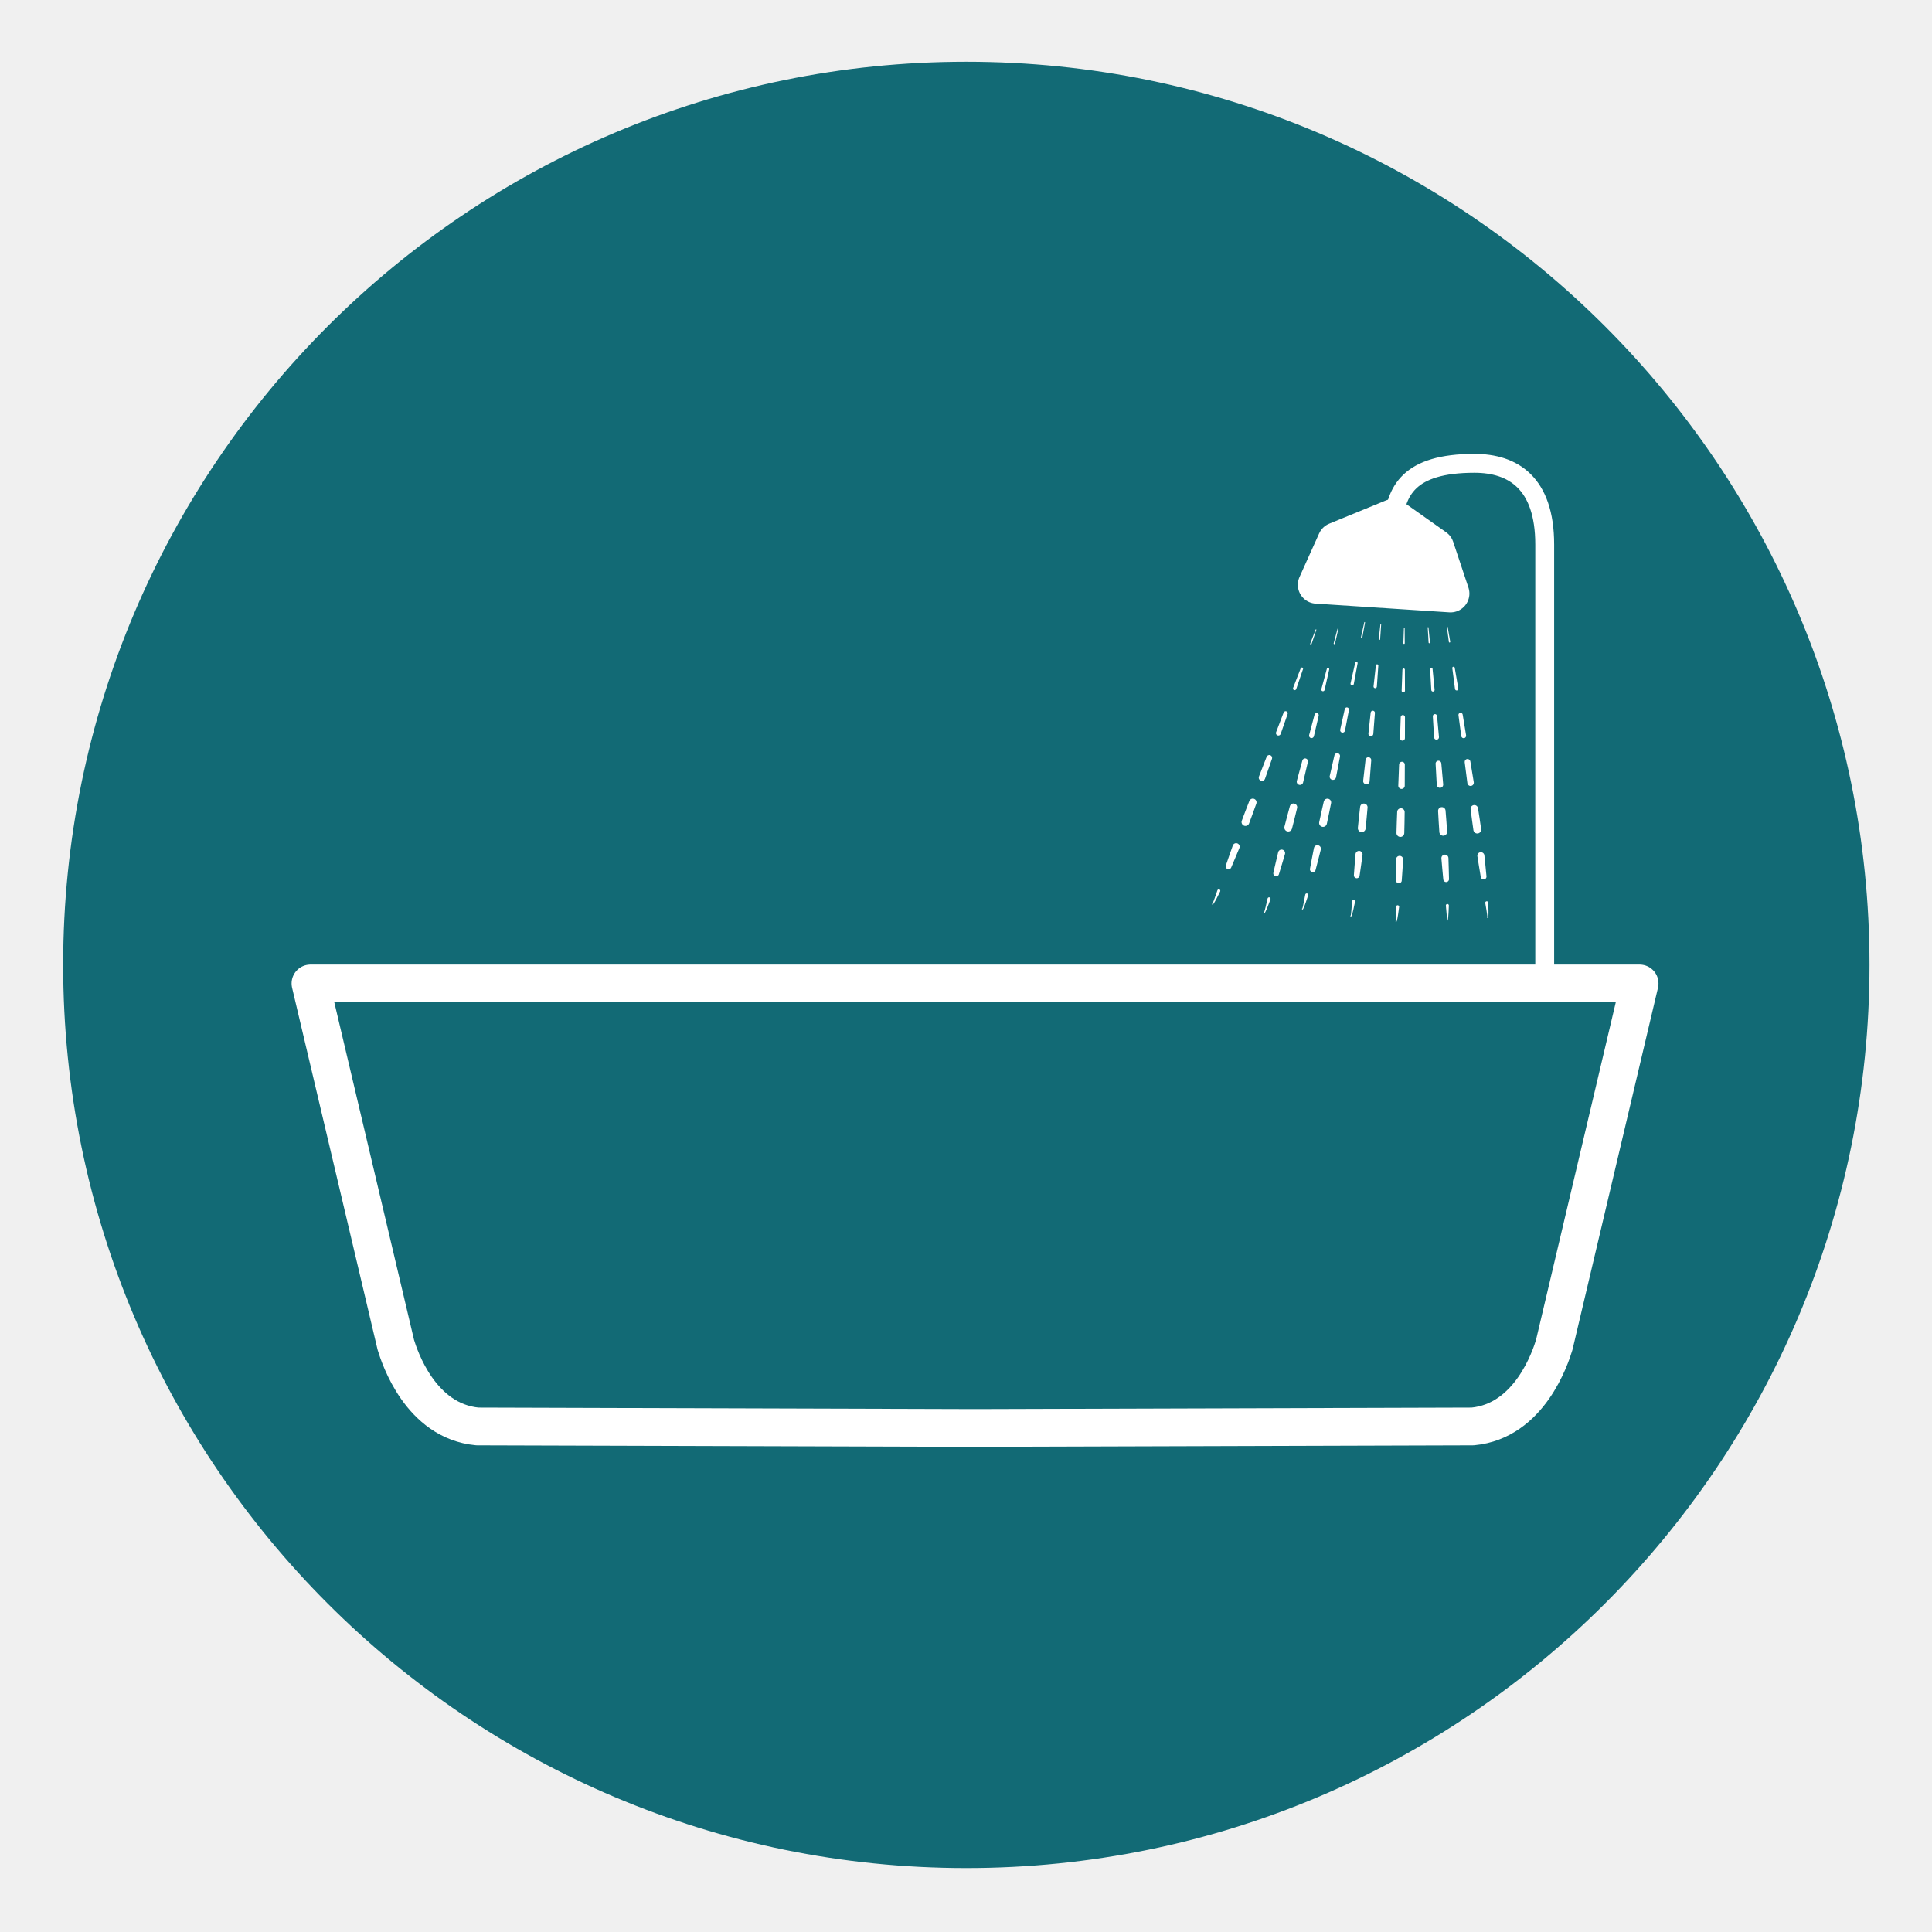
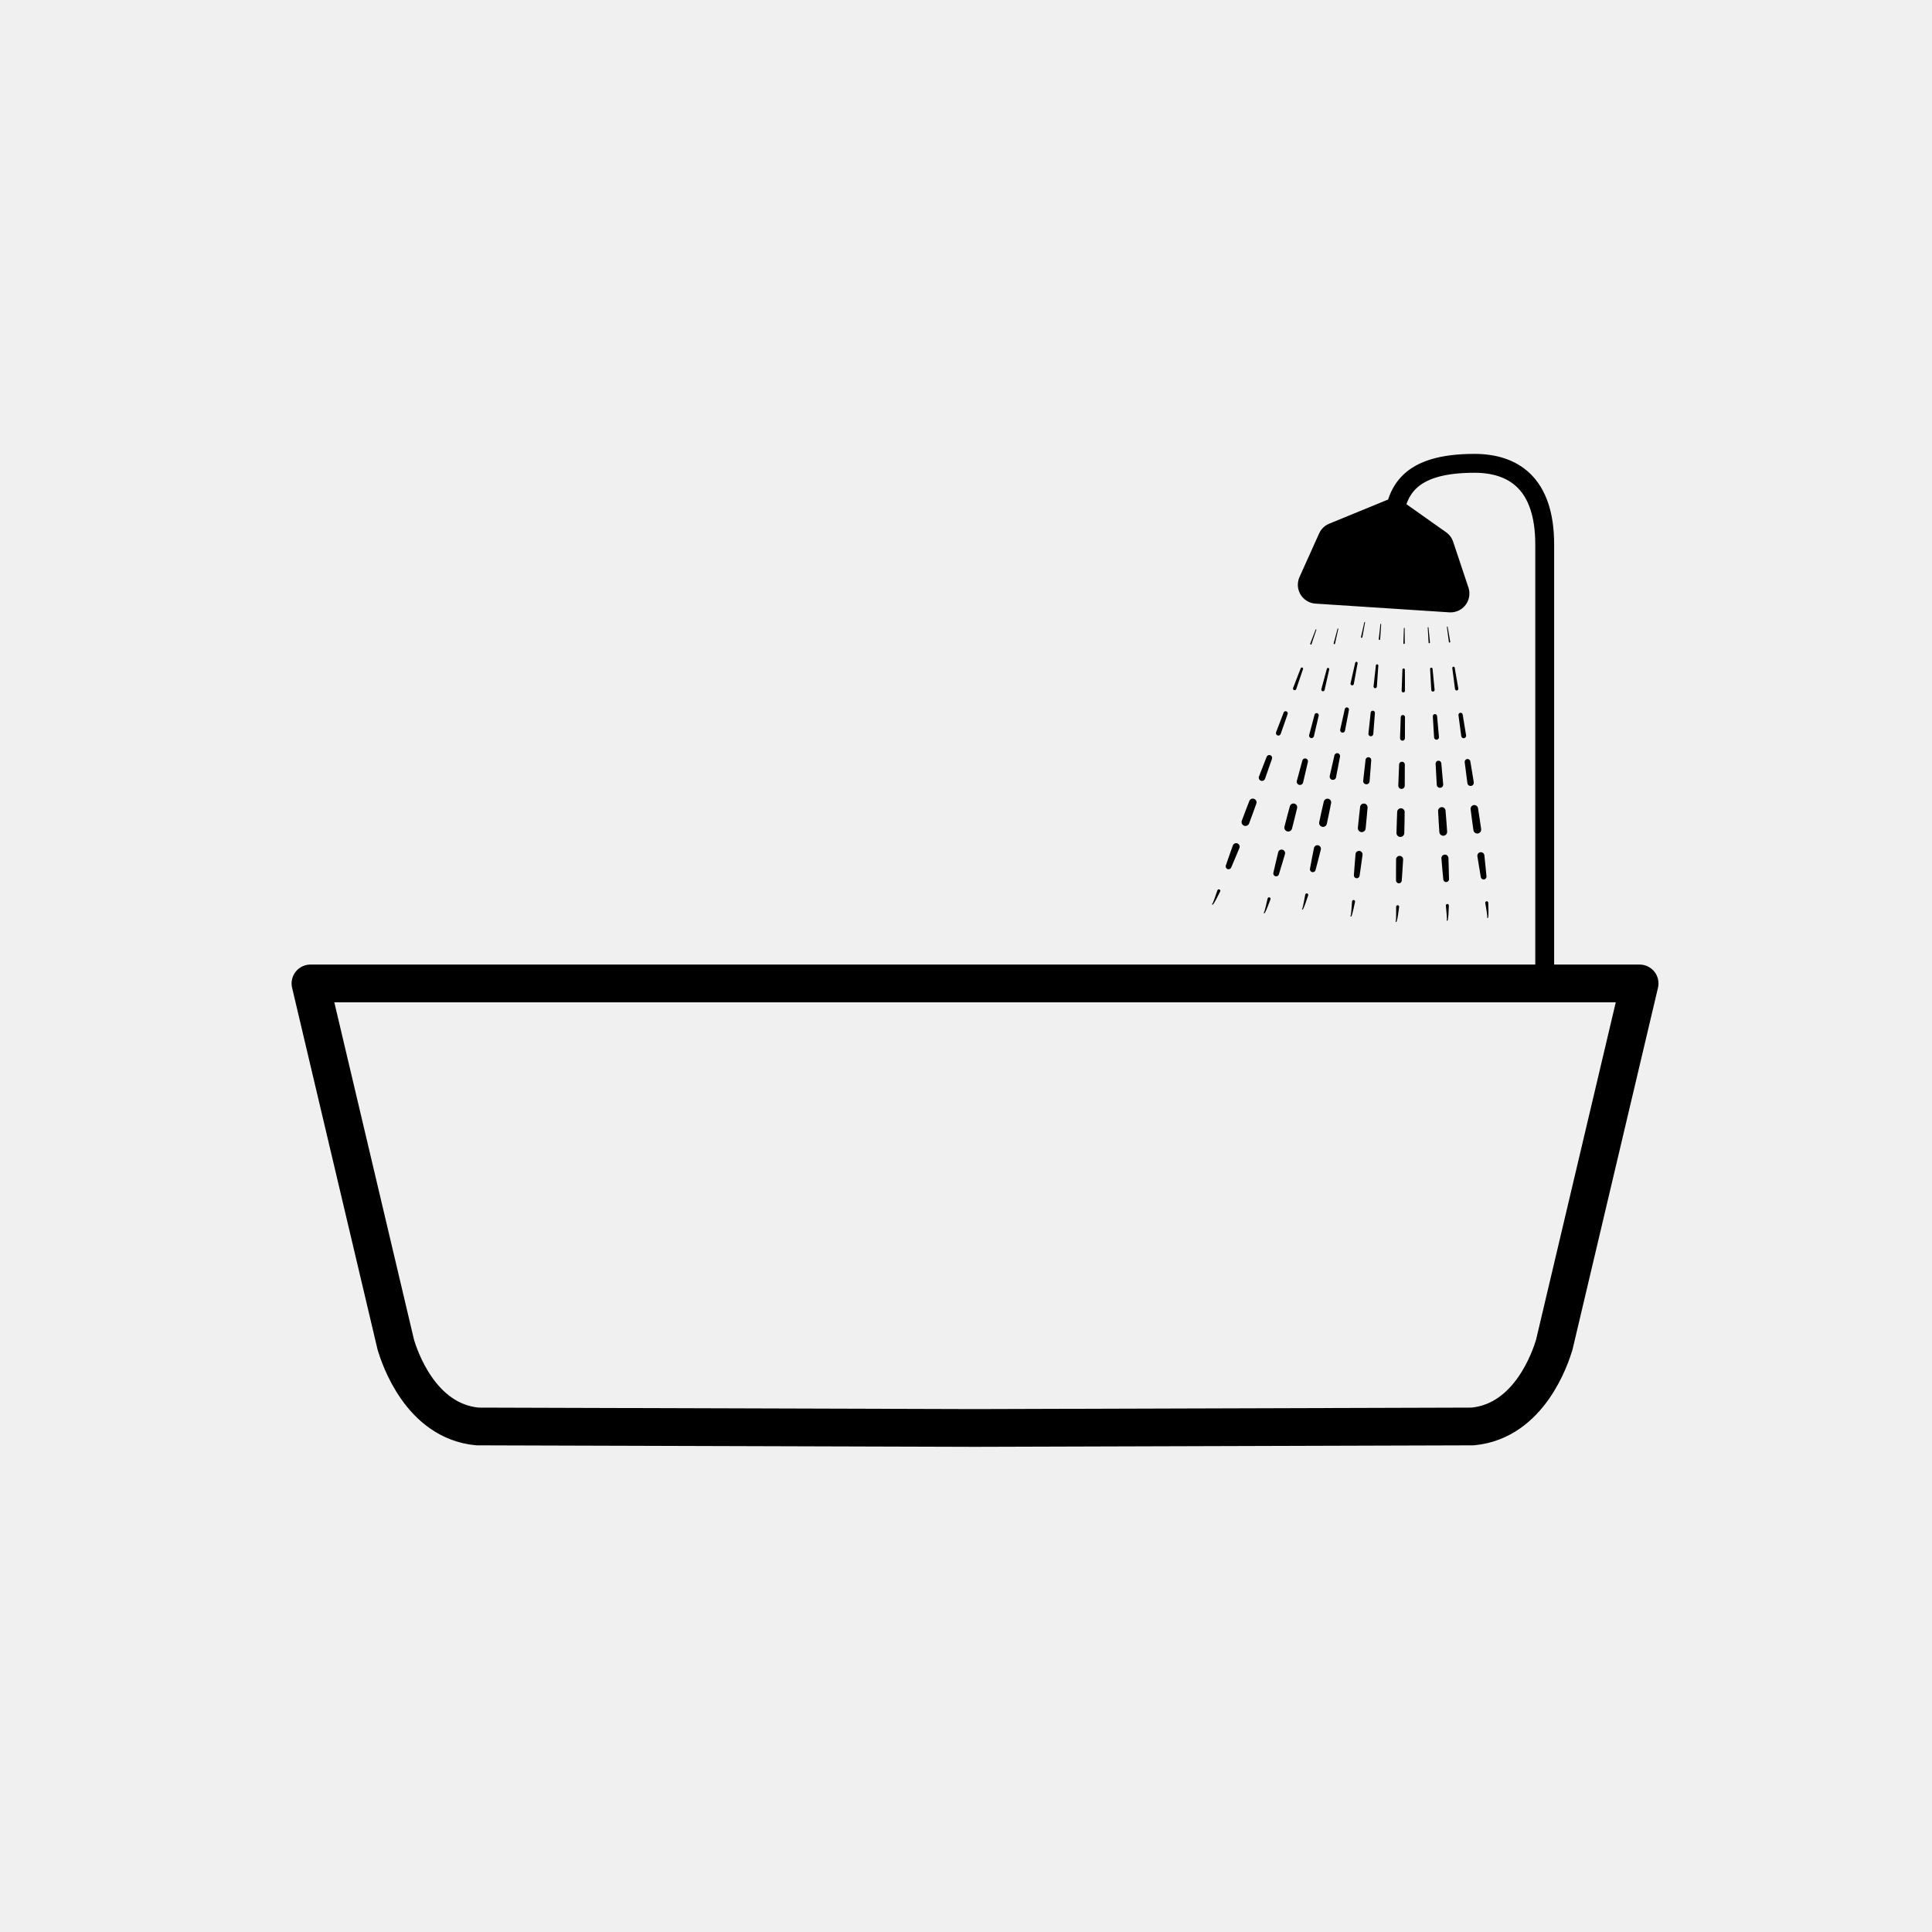
<svg xmlns="http://www.w3.org/2000/svg" version="1.1" x="0px" y="0px" viewBox="0 0 512 512" style="enable-background:new 0 0 512 512;" xml:space="preserve">
  <style type="text/css">
- 	.st0{fill:#126A75;}
- 	.st1{fill:none;stroke:#FFFFFF;stroke-width:10;stroke-linecap:round;stroke-linejoin:round;stroke-miterlimit:10;}
- 	.st2{fill:none;stroke:#FFFFFF;stroke-width:5;stroke-linecap:round;stroke-linejoin:round;stroke-miterlimit:10;}
- 	.st3{fill:#FFFFFF;stroke:#FFFFFF;stroke-width:10;stroke-linecap:round;stroke-linejoin:round;stroke-miterlimit:10;}
- 	.st4{fill:#FFFFFF;}
+ 	.st0{fill:rgba(255, 255, 255, 0);}
+ 	.st1{fill:none;stroke:black;stroke-width:10;stroke-linecap:round;stroke-linejoin:round;stroke-miterlimit:10;}
+ 	.st2{fill:none;stroke:black;stroke-width:5;stroke-linecap:round;stroke-linejoin:round;stroke-miterlimit:10;}
+ 	.st3{fill:black;stroke:black;stroke-width:10;stroke-linecap:round;stroke-linejoin:round;stroke-miterlimit:10;}
</style>
  <g id="Layer_1">
</g>
  <g id="Layer_2_background">
    <g>
      <circle class="st0" cx="256.089" cy="255.71" r="239.349" />
    </g>
  </g>
  <g id="Layer_3_elements">
    <path class="st1" d="M258.395,378.425l-131.88-0.398c-15.132-1.427-20.635-18.43-21.61-21.61l-22.629-95.796   h352.239l-22.629,95.796c-0.976,3.18-6.478,20.183-21.61,21.61L258.395,378.425" />
    <path class="st2" d="M409.365,260.622V144.307c0-16.412-8.48-21.525-18.647-21.52   c-17.407,0.01-20.888,7.3-21.538,16.334" />
    <polygon class="st3" points="348.942,154.974 354.146,143.41 369.18,137.242 380.358,145.144 384.406,157.287  " />
    <g>
      <g>
        <path class="st4" d="M348.847,166.908l-1.284,3.792c-0.032,0.095-0.136,0.146-0.231,0.114     c-0.095-0.032-0.146-0.136-0.114-0.231c0.001-0.002,0.002-0.005,0.003-0.007l1.439-3.736     c0.02-0.052,0.078-0.077,0.129-0.057C348.839,166.802,348.864,166.858,348.847,166.908z" />
        <path class="st4" d="M345.316,177.319l-1.802,5.293c-0.078,0.23-0.329,0.354-0.559,0.275     s-0.354-0.329-0.275-0.559c0.002-0.005,0.004-0.012,0.006-0.017l2.017-5.214     c0.065-0.168,0.253-0.251,0.421-0.187C345.288,176.973,345.372,177.154,345.316,177.319z" />
        <path class="st4" d="M341.236,189.219l-1.839,5.28c-0.118,0.339-0.488,0.518-0.827,0.4     c-0.339-0.118-0.517-0.488-0.4-0.827c0.002-0.005,0.005-0.014,0.007-0.019l2.001-5.219     c0.111-0.291,0.437-0.436,0.727-0.325C341.19,188.617,341.336,188.933,341.236,189.219z" />
        <path class="st4" d="M337.09,201.095l-1.844,5.279c-0.156,0.446-0.643,0.681-1.089,0.525     c-0.446-0.156-0.681-0.643-0.525-1.089c0.003-0.008,0.008-0.021,0.011-0.029l2.026-5.209     c0.151-0.39,0.589-0.584,0.979-0.433C337.03,200.287,337.223,200.712,337.09,201.095z" />
        <path class="st4" d="M332.941,212.975c-0.642,1.75-1.246,3.515-1.92,5.253c-0.206,0.532-0.805,0.795-1.337,0.589     c-0.523-0.203-0.786-0.79-0.597-1.316c0.631-1.752,1.334-3.478,1.997-5.219c0.194-0.512,0.765-0.769,1.277-0.576     C332.869,211.899,333.126,212.467,332.941,212.975z" />
        <path class="st4" d="M328.452,224.736c-0.703,1.73-1.446,3.443-2.173,5.163c-0.163,0.386-0.609,0.567-0.994,0.403     c-0.37-0.156-0.551-0.572-0.422-0.946l0.003-0.008c0.612-1.761,1.207-3.527,1.844-5.277l0.002-0.005     c0.176-0.484,0.711-0.734,1.196-0.558c0.484,0.176,0.734,0.711,0.558,1.196     C328.461,224.714,328.456,224.727,328.452,224.736z" />
        <path class="st4" d="M323.354,236.258l-0.912,1.792c-0.158,0.296-0.311,0.595-0.484,0.885l-0.266,0.434     c-0.05,0.072-0.093,0.143-0.15,0.215c-0.025,0.035-0.059,0.073-0.096,0.111     c-0.017,0.015-0.037,0.028-0.056,0.039c0.004,0.024-0.163,0.011-0.158-0.038     c-0.045-0.096-0.018-0.096-0.02-0.137c-0.003-0.05,0.036-0.092,0.086-0.095c0.041-0.002,0.076,0.023,0.09,0.06     l0.022,0.062c0,0,0.016,0.044-0.008-0.015c0.009-0.028-0.122-0.045-0.106-0.031l-0.007,0.001     c0.016-0.026,0.034-0.052,0.051-0.09c0.036-0.066,0.068-0.144,0.101-0.217l0.182-0.459l0.345-0.934     l0.654-1.887l0.002-0.007c0.072-0.208,0.299-0.318,0.506-0.246c0.208,0.072,0.318,0.299,0.246,0.506     C323.37,236.224,323.362,236.243,323.354,236.258z" />
      </g>
    </g>
    <g>
      <g>
        <path class="st4" d="M354.664,166.669l-0.874,3.907c-0.022,0.098-0.119,0.16-0.218,0.138     c-0.098-0.022-0.16-0.119-0.138-0.218c0.001-0.002,0.001-0.005,0.002-0.007l1.034-3.868     c0.014-0.053,0.069-0.085,0.122-0.071C354.644,166.564,354.676,166.617,354.664,166.669z" />
        <path class="st4" d="M352.26,177.396l-1.229,5.455c-0.053,0.237-0.289,0.387-0.527,0.333     c-0.237-0.053-0.387-0.289-0.333-0.527c0.001-0.005,0.003-0.013,0.004-0.018l1.452-5.399     c0.047-0.174,0.225-0.277,0.399-0.23C352.195,177.055,352.297,177.226,352.26,177.396z" />
        <path class="st4" d="M349.468,189.663l-1.268,5.445c-0.081,0.349-0.43,0.567-0.78,0.485     c-0.349-0.081-0.567-0.43-0.485-0.78c0.001-0.006,0.004-0.015,0.005-0.02l1.435-5.402     c0.08-0.301,0.388-0.48,0.688-0.401C349.358,189.068,349.536,189.368,349.468,189.663z" />
        <path class="st4" d="M346.608,201.912l-1.272,5.445c-0.107,0.46-0.567,0.745-1.027,0.638     c-0.46-0.107-0.745-0.567-0.638-1.027c0.002-0.009,0.005-0.022,0.008-0.03l1.461-5.395     c0.109-0.404,0.524-0.643,0.928-0.534C346.462,201.115,346.699,201.517,346.608,201.912z" />
        <path class="st4" d="M343.745,214.166c-0.453,1.808-0.865,3.628-1.351,5.428c-0.149,0.551-0.716,0.877-1.266,0.728     c-0.542-0.146-0.865-0.702-0.734-1.245c0.441-1.81,0.957-3.6,1.431-5.401     c0.138-0.529,0.679-0.847,1.208-0.709C343.559,213.103,343.875,213.64,343.745,214.166z" />
        <path class="st4" d="M340.532,226.337c-0.515,1.794-1.072,3.578-1.612,5.364c-0.121,0.401-0.545,0.628-0.946,0.507     c-0.384-0.116-0.609-0.51-0.52-0.895l0.002-0.008c0.421-1.816,0.826-3.635,1.272-5.443l0.001-0.005     c0.124-0.5,0.629-0.805,1.129-0.682c0.5,0.124,0.805,0.629,0.682,1.129     C340.538,226.314,340.534,226.327,340.532,226.337z" />
        <path class="st4" d="M336.687,238.335l-0.716,1.879c-0.125,0.311-0.246,0.625-0.387,0.932l-0.218,0.46     c-0.042,0.077-0.077,0.152-0.126,0.23c-0.021,0.037-0.051,0.079-0.084,0.121     c-0.016,0.016-0.034,0.032-0.052,0.044c0.006,0.024-0.161,0.029-0.161-0.021     c-0.055-0.09-0.029-0.094-0.035-0.134c-0.008-0.049,0.026-0.096,0.075-0.104     c0.04-0.006,0.079,0.015,0.096,0.05l0.029,0.06c0,0,0.021,0.042-0.01-0.014     c0.006-0.028-0.126-0.032-0.109-0.019l-0.007,0.001c0.013-0.028,0.028-0.056,0.042-0.095     c0.029-0.069,0.052-0.151,0.077-0.226l0.132-0.476l0.244-0.965l0.449-1.946l0.002-0.007     c0.05-0.214,0.263-0.348,0.477-0.298c0.214,0.05,0.348,0.263,0.298,0.477     C336.699,238.3,336.693,238.319,336.687,238.335z" />
      </g>
    </g>
    <g>
      <g>
        <path class="st4" d="M361.752,164.953l-0.716,3.939c-0.018,0.099-0.113,0.165-0.212,0.147s-0.165-0.113-0.147-0.212     c0-0.002,0.001-0.005,0.002-0.007l0.877-3.906c0.012-0.054,0.066-0.088,0.119-0.076     C361.728,164.85,361.762,164.901,361.752,164.953z" />
        <path class="st4" d="M359.781,175.768l-1.008,5.5c-0.044,0.239-0.274,0.398-0.513,0.354     c-0.239-0.044-0.398-0.274-0.354-0.513c0.001-0.005,0.003-0.013,0.004-0.018l1.233-5.453     c0.04-0.175,0.214-0.286,0.39-0.246C359.703,175.43,359.812,175.598,359.781,175.768z" />
        <path class="st4" d="M357.486,188.138l-1.048,5.492c-0.067,0.352-0.407,0.583-0.759,0.516     c-0.352-0.067-0.583-0.407-0.516-0.759c0.001-0.006,0.003-0.015,0.004-0.02l1.216-5.456     c0.067-0.304,0.368-0.495,0.672-0.428C357.352,187.548,357.542,187.84,357.486,188.138z" />
        <path class="st4" d="M355.12,200.492l-1.052,5.492c-0.089,0.464-0.537,0.767-1,0.679s-0.767-0.537-0.679-1     c0.002-0.009,0.004-0.022,0.006-0.03l1.243-5.449c0.092-0.408,0.498-0.663,0.905-0.571     C354.942,199.702,355.195,200.094,355.12,200.492z" />
        <path class="st4" d="M352.753,212.851c-0.38,1.825-0.718,3.659-1.131,5.478c-0.126,0.556-0.68,0.905-1.236,0.778     c-0.547-0.124-0.893-0.667-0.783-1.214c0.368-1.826,0.811-3.636,1.213-5.455c0.117-0.534,0.645-0.873,1.179-0.756     C352.525,211.797,352.861,212.321,352.753,212.851z" />
        <path class="st4" d="M350.032,225.142c-0.442,1.814-0.927,3.618-1.395,5.425c-0.105,0.406-0.519,0.649-0.925,0.544     c-0.389-0.101-0.629-0.485-0.556-0.874l0.002-0.008c0.348-1.831,0.679-3.666,1.052-5.49l0.001-0.005     c0.103-0.505,0.596-0.83,1.101-0.727c0.505,0.103,0.83,0.596,0.727,1.101     C350.037,225.119,350.034,225.132,350.032,225.142z" />
        <path class="st4" d="M346.673,237.286l-0.64,1.906c-0.113,0.316-0.221,0.634-0.349,0.946l-0.2,0.468     c-0.038,0.079-0.071,0.155-0.117,0.235c-0.019,0.038-0.048,0.081-0.079,0.124     c-0.015,0.017-0.032,0.033-0.05,0.046c0.007,0.023-0.16,0.035-0.162-0.015     c-0.059-0.088-0.032-0.093-0.04-0.133c-0.01-0.049,0.022-0.097,0.071-0.107c0.04-0.008,0.079,0.012,0.098,0.046     l0.031,0.059c0,0,0.022,0.041-0.01-0.014c0.005-0.029-0.127-0.027-0.11-0.015l-0.007,0.002     c0.012-0.028,0.025-0.057,0.038-0.096c0.026-0.07,0.046-0.153,0.068-0.229l0.113-0.481l0.205-0.974l0.371-1.962     l0.001-0.007c0.041-0.216,0.249-0.358,0.465-0.317c0.216,0.041,0.358,0.249,0.317,0.465     C346.684,237.25,346.679,237.269,346.673,237.286z" />
      </g>
    </g>
    <g>
      <g>
        <path class="st4" d="M366.024,165.428l-0.273,3.994c-0.007,0.1-0.094,0.176-0.194,0.169     c-0.1-0.007-0.176-0.094-0.169-0.194c0-0.002,0-0.005,0.001-0.007l0.437-3.98     c0.006-0.055,0.055-0.095,0.11-0.089C365.989,165.328,366.028,165.375,366.024,165.428z" />
        <path class="st4" d="M365.271,176.395l-0.389,5.578c-0.017,0.243-0.228,0.426-0.47,0.409s-0.426-0.228-0.409-0.47     c0-0.005,0.001-0.013,0.002-0.018l0.618-5.557c0.02-0.179,0.181-0.308,0.36-0.288     C365.156,176.068,365.283,176.222,365.271,176.395z" />
        <path class="st4" d="M364.368,188.944l-0.429,5.574c-0.028,0.358-0.34,0.625-0.697,0.598     c-0.358-0.028-0.625-0.34-0.598-0.697c0-0.006,0.001-0.015,0.002-0.021l0.6-5.557     c0.033-0.309,0.311-0.533,0.62-0.5C364.169,188.373,364.39,188.642,364.368,188.944z" />
        <path class="st4" d="M363.394,201.484l-0.433,5.575c-0.037,0.471-0.448,0.823-0.918,0.786     c-0.471-0.037-0.822-0.448-0.786-0.918c0.001-0.009,0.002-0.022,0.003-0.031l0.628-5.554     c0.046-0.415,0.421-0.715,0.836-0.668C363.129,200.719,363.424,201.08,363.394,201.484z" />
        <path class="st4" d="M362.418,214.03c-0.174,1.856-0.306,3.717-0.514,5.57c-0.064,0.567-0.575,0.975-1.142,0.911     c-0.558-0.063-0.962-0.563-0.913-1.119c0.162-1.856,0.401-3.704,0.598-5.556     c0.056-0.544,0.543-0.94,1.087-0.883C362.074,213.009,362.467,213.491,362.418,214.03z" />
        <path class="st4" d="M361.084,226.548c-0.237,1.852-0.518,3.699-0.782,5.546c-0.059,0.415-0.444,0.703-0.858,0.644     c-0.398-0.057-0.679-0.412-0.65-0.806l0.001-0.008c0.141-1.859,0.266-3.718,0.434-5.573l0.001-0.006     c0.046-0.513,0.5-0.891,1.013-0.845c0.513,0.046,0.891,0.5,0.845,1.013     C361.087,226.524,361.085,226.538,361.084,226.548z" />
        <path class="st4" d="M359.099,238.99l-0.424,1.966c-0.077,0.327-0.149,0.655-0.242,0.98l-0.146,0.488     c-0.029,0.082-0.053,0.162-0.09,0.246c-0.015,0.04-0.038,0.086-0.065,0.132     c-0.013,0.018-0.029,0.036-0.045,0.052c0.009,0.022-0.155,0.053-0.163,0.003     c-0.068-0.081-0.042-0.088-0.055-0.127c-0.015-0.048,0.011-0.099,0.059-0.114     c0.039-0.012,0.08,0.003,0.102,0.035l0.038,0.055c0,0,0.027,0.039-0.012-0.013     c0.002-0.029-0.13-0.013-0.11-0.003l-0.007,0.002c0.009-0.029,0.019-0.059,0.027-0.1     c0.018-0.073,0.029-0.157,0.042-0.235l0.059-0.491l0.095-0.991l0.15-1.991l0.001-0.007     c0.017-0.219,0.207-0.384,0.427-0.367c0.219,0.017,0.384,0.207,0.367,0.427     C359.106,238.953,359.103,238.973,359.099,238.99z" />
      </g>
    </g>
    <g>
      <g>
        <path class="st4" d="M372.249,166.476l0.023,4.003c0.001,0.101-0.081,0.183-0.181,0.183     c-0.101,0.001-0.183-0.081-0.183-0.181c0-0.002,0-0.005,0-0.008l0.141-4.001     c0.002-0.055,0.048-0.098,0.103-0.097C372.206,166.379,372.249,166.423,372.249,166.476z" />
        <path class="st4" d="M372.309,177.469l0.025,5.591c0.001,0.243-0.195,0.442-0.439,0.443     c-0.243,0.001-0.442-0.195-0.443-0.439c0-0.005,0-0.013,0-0.018l0.205-5.587     c0.006-0.18,0.158-0.32,0.337-0.314C372.17,177.151,372.308,177.296,372.309,177.469z" />
        <path class="st4" d="M372.337,190.05l-0.015,5.591c-0.001,0.359-0.292,0.648-0.651,0.648s-0.648-0.292-0.648-0.651     c0-0.006,0-0.015,0-0.021l0.188-5.587c0.01-0.311,0.27-0.555,0.581-0.545     C372.097,189.495,372.337,189.747,372.337,190.05z" />
        <path class="st4" d="M372.293,202.628l-0.02,5.592c-0.002,0.472-0.386,0.853-0.858,0.852     c-0.472-0.002-0.853-0.386-0.852-0.858c0-0.009,0-0.022,0.001-0.031l0.215-5.585     c0.015-0.418,0.367-0.744,0.784-0.729C371.973,201.884,372.293,202.223,372.293,202.628z" />
        <path class="st4" d="M372.249,215.212c-0.036,1.864-0.03,3.729-0.101,5.592c-0.021,0.57-0.501,1.015-1.071,0.993     c-0.561-0.021-1.001-0.49-0.994-1.049c0.025-1.863,0.126-3.723,0.185-5.585     c0.016-0.547,0.472-0.977,1.019-0.961C371.83,214.219,372.258,214.671,372.249,215.212z" />
        <path class="st4" d="M371.844,227.794c-0.1,1.864-0.243,3.727-0.369,5.589c-0.028,0.418-0.39,0.734-0.808,0.706     c-0.401-0.027-0.707-0.36-0.708-0.756l0-0.008c0.004-1.864-0.01-3.728,0.021-5.59l0-0.006     c0.008-0.515,0.433-0.926,0.948-0.918c0.515,0.008,0.926,0.433,0.918,0.948     C371.845,227.77,371.845,227.784,371.844,227.794z" />
        <path class="st4" d="M370.786,240.349l-0.277,1.992c-0.052,0.332-0.1,0.664-0.169,0.995l-0.11,0.497     c-0.023,0.084-0.041,0.165-0.072,0.252c-0.012,0.041-0.032,0.089-0.055,0.137     c-0.012,0.019-0.026,0.038-0.041,0.055c0.011,0.021-0.151,0.064-0.162,0.015     c-0.074-0.076-0.049-0.085-0.064-0.123c-0.019-0.046,0.004-0.099,0.05-0.118     c0.038-0.015,0.08-0.003,0.104,0.027l0.042,0.052c0,0,0.029,0.036-0.013-0.012     c-0-0.029-0.13-0.003-0.11,0.006l-0.006,0.003c0.006-0.03,0.015-0.061,0.019-0.102     c0.013-0.074,0.017-0.159,0.025-0.238l0.022-0.494l0.021-0.995l0.002-1.997v-0.007     c0-0.22,0.179-0.398,0.398-0.398c0.22,0,0.398,0.179,0.398,0.398     C370.789,240.312,370.788,240.332,370.786,240.349z" />
      </g>
    </g>
    <g>
      <g>
        <path class="st4" d="M378.562,166.291l0.395,3.984c0.01,0.1-0.063,0.189-0.163,0.199     c-0.1,0.01-0.189-0.063-0.199-0.163c-0-0.002-0.001-0.005-0.001-0.007l-0.231-3.997     c-0.003-0.055,0.039-0.102,0.094-0.106C378.511,166.198,378.557,166.238,378.562,166.291z" />
        <path class="st4" d="M379.642,177.231l0.544,5.565c0.024,0.242-0.153,0.458-0.396,0.481s-0.458-0.153-0.481-0.396     c-0.001-0.005-0.001-0.013-0.001-0.018l-0.315-5.582c-0.01-0.18,0.127-0.334,0.307-0.344     C379.475,176.928,379.625,177.059,379.642,177.231z" />
        <path class="st4" d="M380.838,189.755l0.504,5.568c0.032,0.357-0.231,0.673-0.588,0.705     c-0.357,0.032-0.673-0.231-0.705-0.588c-0.001-0.006-0.001-0.015-0.002-0.021l-0.332-5.58     c-0.019-0.31,0.218-0.577,0.528-0.596C380.548,189.225,380.81,189.453,380.838,189.755z" />
        <path class="st4" d="M381.962,202.283l0.499,5.569c0.042,0.47-0.305,0.885-0.775,0.928     c-0.47,0.042-0.885-0.305-0.928-0.775c-0.001-0.009-0.002-0.022-0.002-0.031l-0.304-5.581     c-0.023-0.417,0.296-0.775,0.714-0.798C381.574,201.572,381.925,201.88,381.962,202.283z" />
        <path class="st4" d="M383.086,214.817c0.137,1.859,0.316,3.716,0.419,5.577c0.032,0.57-0.405,1.057-0.974,1.088     c-0.561,0.031-1.042-0.396-1.087-0.952c-0.148-1.857-0.22-3.719-0.334-5.578     c-0.035-0.546,0.38-1.017,0.925-1.052C382.577,213.866,383.045,214.277,383.086,214.817z" />
        <path class="st4" d="M383.851,227.382c0.074,1.865,0.104,3.733,0.151,5.599c0.011,0.419-0.32,0.767-0.739,0.778     c-0.401,0.01-0.738-0.293-0.775-0.687l-0.001-0.008c-0.169-1.856-0.356-3.711-0.499-5.568l-0-0.006     c-0.04-0.514,0.345-0.962,0.859-1.002c0.514-0.04,0.962,0.345,1.002,0.859     C383.85,227.358,383.851,227.372,383.851,227.382z" />
        <path class="st4" d="M383.963,239.981l-0.091,2.009c-0.021,0.335-0.038,0.67-0.075,1.006l-0.063,0.505     c-0.015,0.086-0.025,0.168-0.048,0.258c-0.008,0.042-0.023,0.091-0.042,0.141     c-0.01,0.02-0.022,0.041-0.035,0.059c0.013,0.02-0.144,0.078-0.16,0.03     c-0.081-0.069-0.057-0.08-0.075-0.117c-0.023-0.044-0.005-0.099,0.039-0.122     c0.036-0.019,0.079-0.011,0.106,0.017l0.046,0.048c0,0,0.033,0.034-0.014-0.01     c-0.003-0.029-0.13,0.009-0.109,0.016l-0.006,0.003c0.004-0.03,0.009-0.062,0.01-0.103     c0.006-0.075,0.002-0.16,0.003-0.239l-0.024-0.494l-0.071-0.993l-0.183-1.988l-0.001-0.007     c-0.02-0.219,0.141-0.413,0.36-0.433c0.219-0.02,0.413,0.141,0.433,0.36     C383.963,239.944,383.964,239.963,383.963,239.981z" />
      </g>
    </g>
    <g>
      <g>
        <path class="st4" d="M383.643,166.127l0.684,3.945c0.017,0.099-0.049,0.194-0.148,0.211     c-0.099,0.017-0.194-0.049-0.211-0.148c-0-0.002-0.001-0.005-0.001-0.007l-0.522-3.969     c-0.007-0.055,0.031-0.105,0.086-0.112C383.585,166.038,383.634,166.074,383.643,166.127z" />
        <path class="st4" d="M385.518,176.959l0.948,5.511c0.041,0.24-0.12,0.468-0.36,0.509     c-0.24,0.041-0.468-0.12-0.509-0.36c-0.001-0.005-0.002-0.013-0.003-0.018l-0.721-5.544     c-0.023-0.178,0.102-0.342,0.281-0.365C385.329,176.668,385.488,176.788,385.518,176.959z" />
        <path class="st4" d="M387.624,189.362l0.908,5.517c0.058,0.354-0.181,0.688-0.535,0.746     c-0.354,0.058-0.688-0.181-0.746-0.535c-0.001-0.006-0.002-0.015-0.003-0.021l-0.738-5.541     c-0.041-0.308,0.175-0.592,0.483-0.633C387.295,188.855,387.574,189.063,387.624,189.362z" />
        <path class="st4" d="M389.659,201.775l0.904,5.518c0.076,0.466-0.239,0.905-0.705,0.982s-0.905-0.239-0.982-0.705     c-0.001-0.009-0.003-0.022-0.004-0.031l-0.711-5.544c-0.054-0.415,0.239-0.794,0.653-0.848     C389.22,201.094,389.592,201.375,389.659,201.775z" />
        <path class="st4" d="M391.693,214.193c0.272,1.844,0.586,3.683,0.825,5.532c0.073,0.566-0.327,1.083-0.892,1.156     c-0.557,0.072-1.068-0.319-1.153-0.87c-0.283-1.841-0.491-3.693-0.74-5.539     c-0.075-0.542,0.304-1.042,0.846-1.116C391.116,213.282,391.613,213.658,391.693,214.193z" />
        <path class="st4" d="M393.373,226.669c0.21,1.855,0.376,3.716,0.559,5.573c0.041,0.417-0.264,0.788-0.681,0.83     c-0.4,0.039-0.757-0.239-0.823-0.629l-0.001-0.008c-0.304-1.839-0.625-3.675-0.903-5.517l-0.001-0.005     c-0.077-0.509,0.274-0.985,0.783-1.062s0.985,0.274,1.062,0.783C393.37,226.645,393.372,226.659,393.373,226.669z     " />
        <path class="st4" d="M394.403,239.226l0.056,2.01c0.003,0.336,0.011,0.671-0.002,1.009l-0.026,0.508     c-0.009,0.087-0.013,0.17-0.029,0.261c-0.005,0.042-0.017,0.093-0.031,0.144c-0.008,0.021-0.019,0.042-0.031,0.061     c0.015,0.019-0.138,0.088-0.157,0.042c-0.086-0.062-0.062-0.076-0.084-0.111     c-0.026-0.043-0.013-0.098,0.03-0.124c0.035-0.021,0.078-0.016,0.107,0.009l0.05,0.044     c0,0,0.035,0.031-0.015-0.009c-0.005-0.029-0.129,0.018-0.108,0.024l-0.006,0.004     c0.002-0.03,0.004-0.062,0.002-0.103c0.001-0.075-0.009-0.159-0.015-0.239l-0.06-0.49l-0.143-0.985     l-0.328-1.97l-0.001-0.007c-0.036-0.217,0.11-0.422,0.327-0.458s0.422,0.11,0.458,0.327     C394.401,239.189,394.402,239.209,394.403,239.226z" />
      </g>
    </g>
  </g>
</svg>
